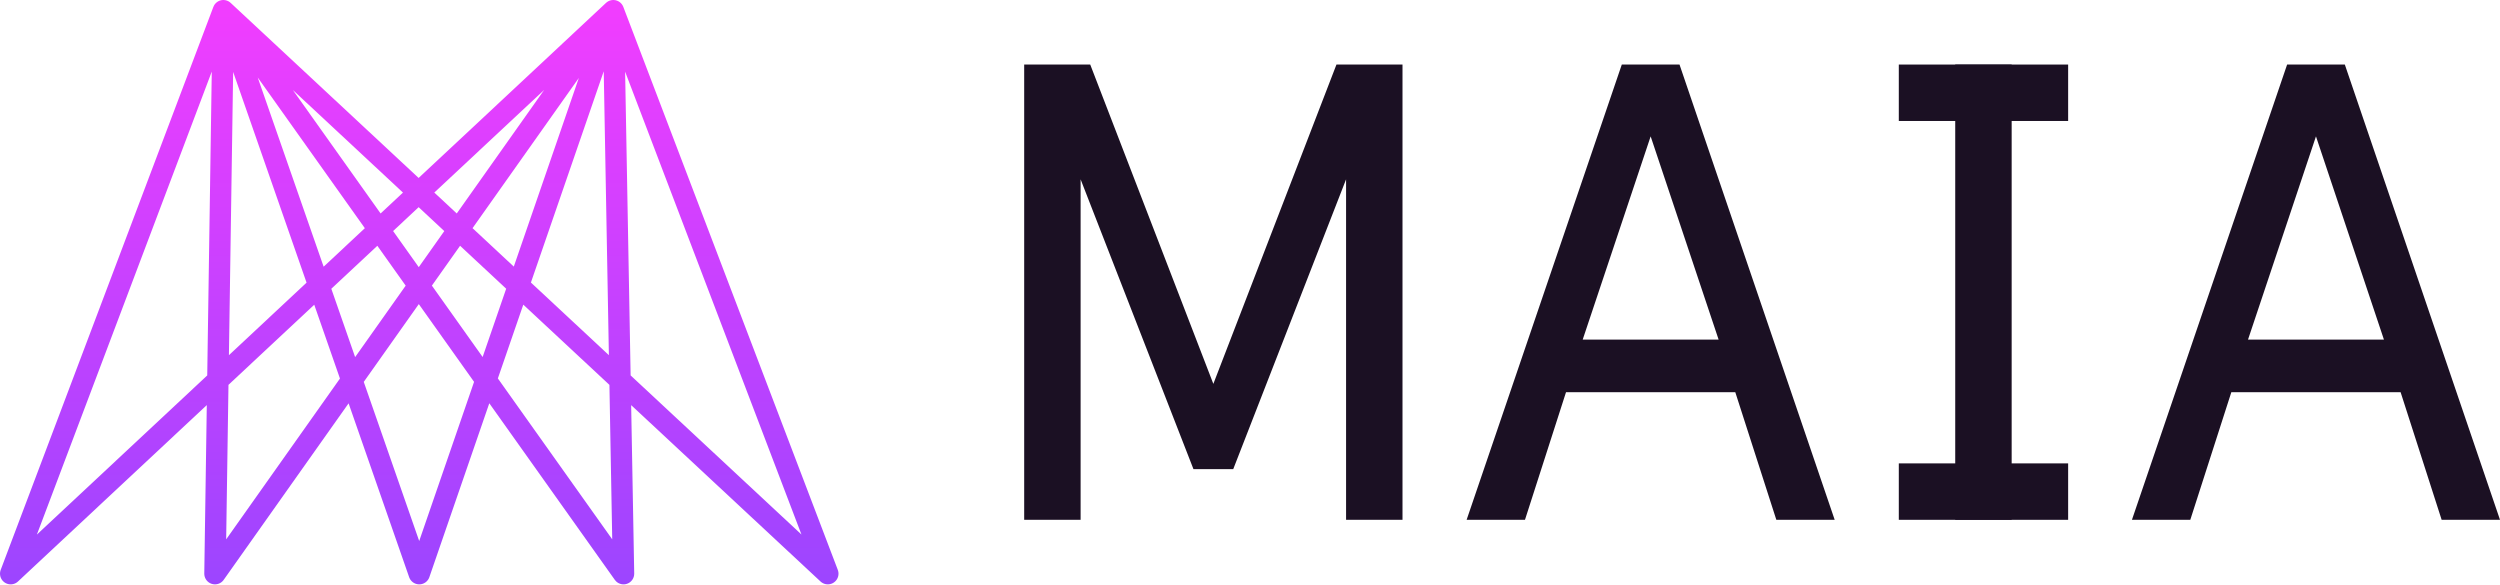
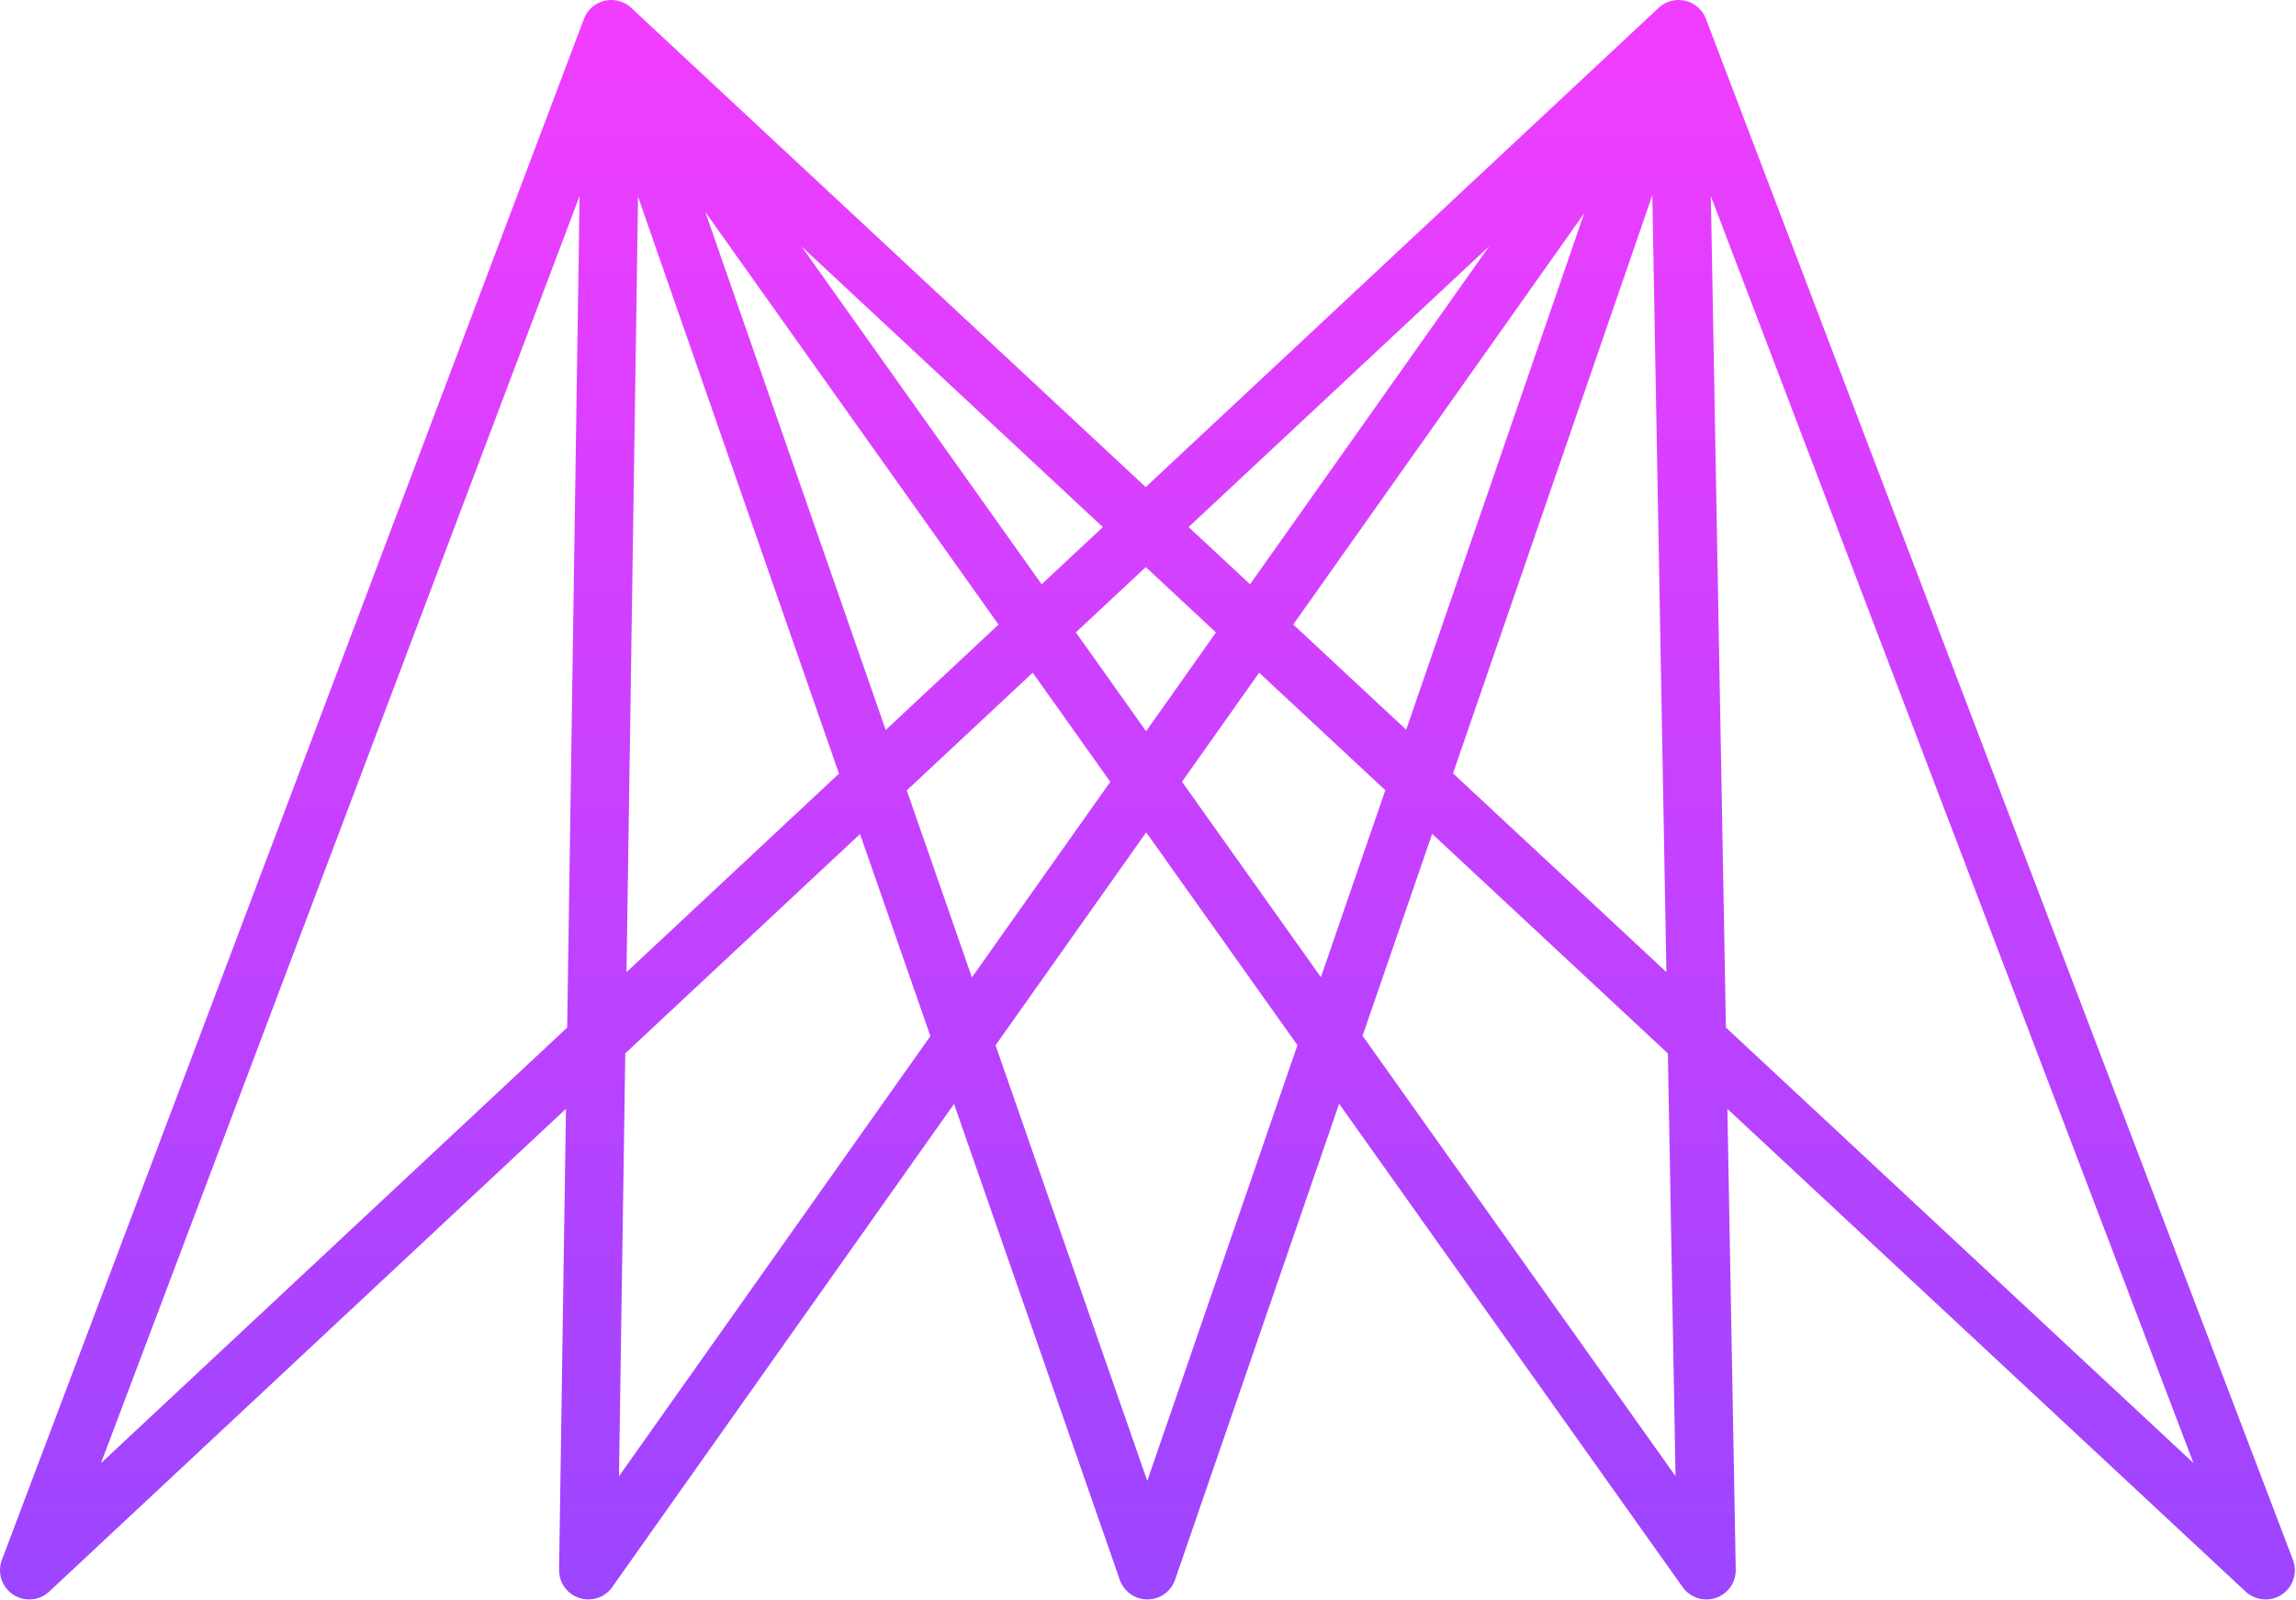
- <svg xmlns="http://www.w3.org/2000/svg" id="Layer_2" viewBox="0 0 467.86 109.36">
+ <svg xmlns="http://www.w3.org/2000/svg" id="Layer_2" viewBox="0 0 157 109.36">
  <defs>
    <style>.cls-1{fill:none;stroke:url(#linear-gradient);stroke-linejoin:round;stroke-width:4px;}.cls-2{fill:#1b1023;stroke-width:0px;}</style>
    <linearGradient id="linear-gradient" x1="78.46" y1="0" x2="78.46" y2="109.36" gradientUnits="userSpaceOnUse">
      <stop offset="0" stop-color="#f23dff" />
      <stop offset="1" stop-color="#9c45ff" />
    </linearGradient>
  </defs>
  <g id="Layer_1-2">
    <polyline class="cls-1" points="114.78 2 78.46 107.36 41.8 2.12 40.23 107.36 114.78 2 2 107.36 41.8 2 154.92 107.36 114.78 2 116.69 107.36 41.8 2" />
    <polygon class="cls-2" points="227.07 71.84 204.03 12.08 191.67 12.08 191.67 97.28 202.23 97.28 202.23 33.56 223.35 87.8 230.79 87.8 251.91 33.56 251.91 97.28 262.47 97.28 262.47 12.08 250.11 12.08 227.07 71.84" />
    <path class="cls-2" d="M303.51,12.08l-29.04,85.2h10.92l7.68-23.88h31.68l7.68,23.88h10.92l-29.04-85.2h-10.8ZM296.19,63.56l12.72-38.04,12.72,38.04h-25.44Z" />
    <path class="cls-2" d="M355.35,22.64v-10.56h31.69v10.56h-31.69Z" />
    <path class="cls-2" d="M438.82,12.08h-10.8l-29.04,85.2h10.92l7.68-23.88h31.68l7.68,23.88h10.92l-29.04-85.2ZM420.7,63.56l12.72-38.04,12.72,38.04h-25.44Z" />
    <path class="cls-2" d="M365.91,12.08h10.56v85.2h-10.56V12.08Z" />
    <path class="cls-2" d="M355.35,97.28v-10.56h31.69v10.56h-31.69Z" />
  </g>
</svg>
